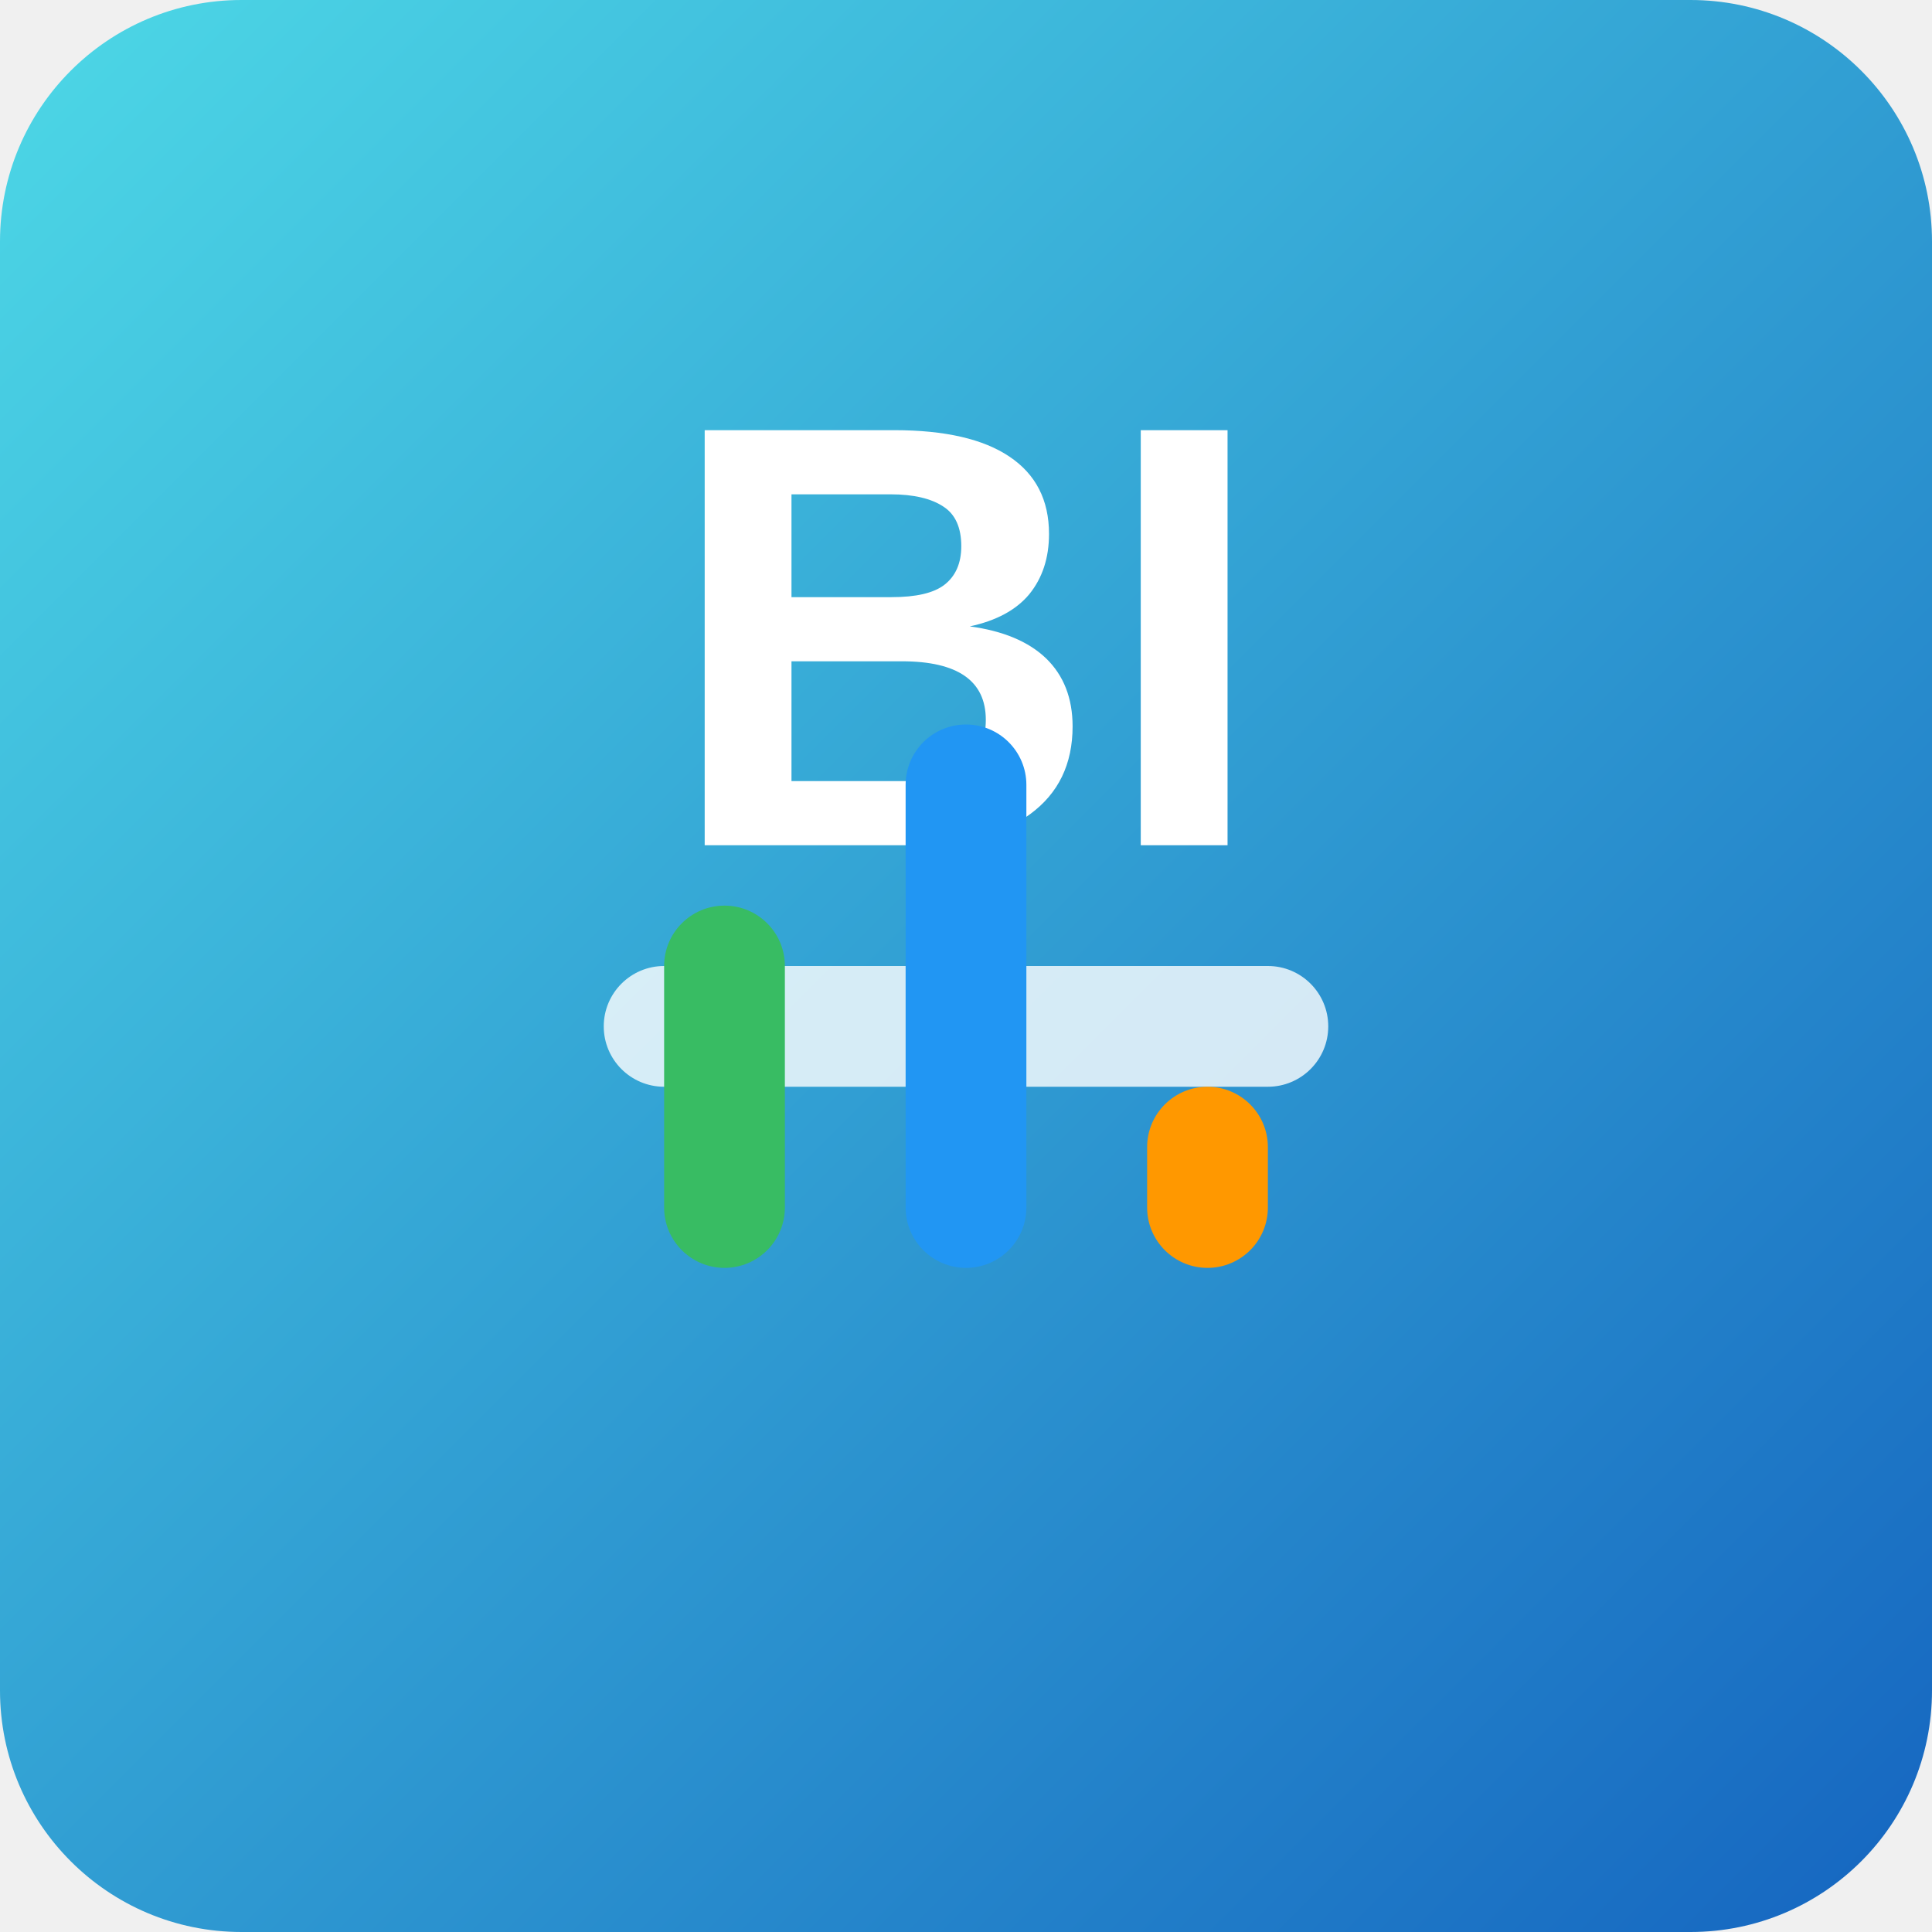
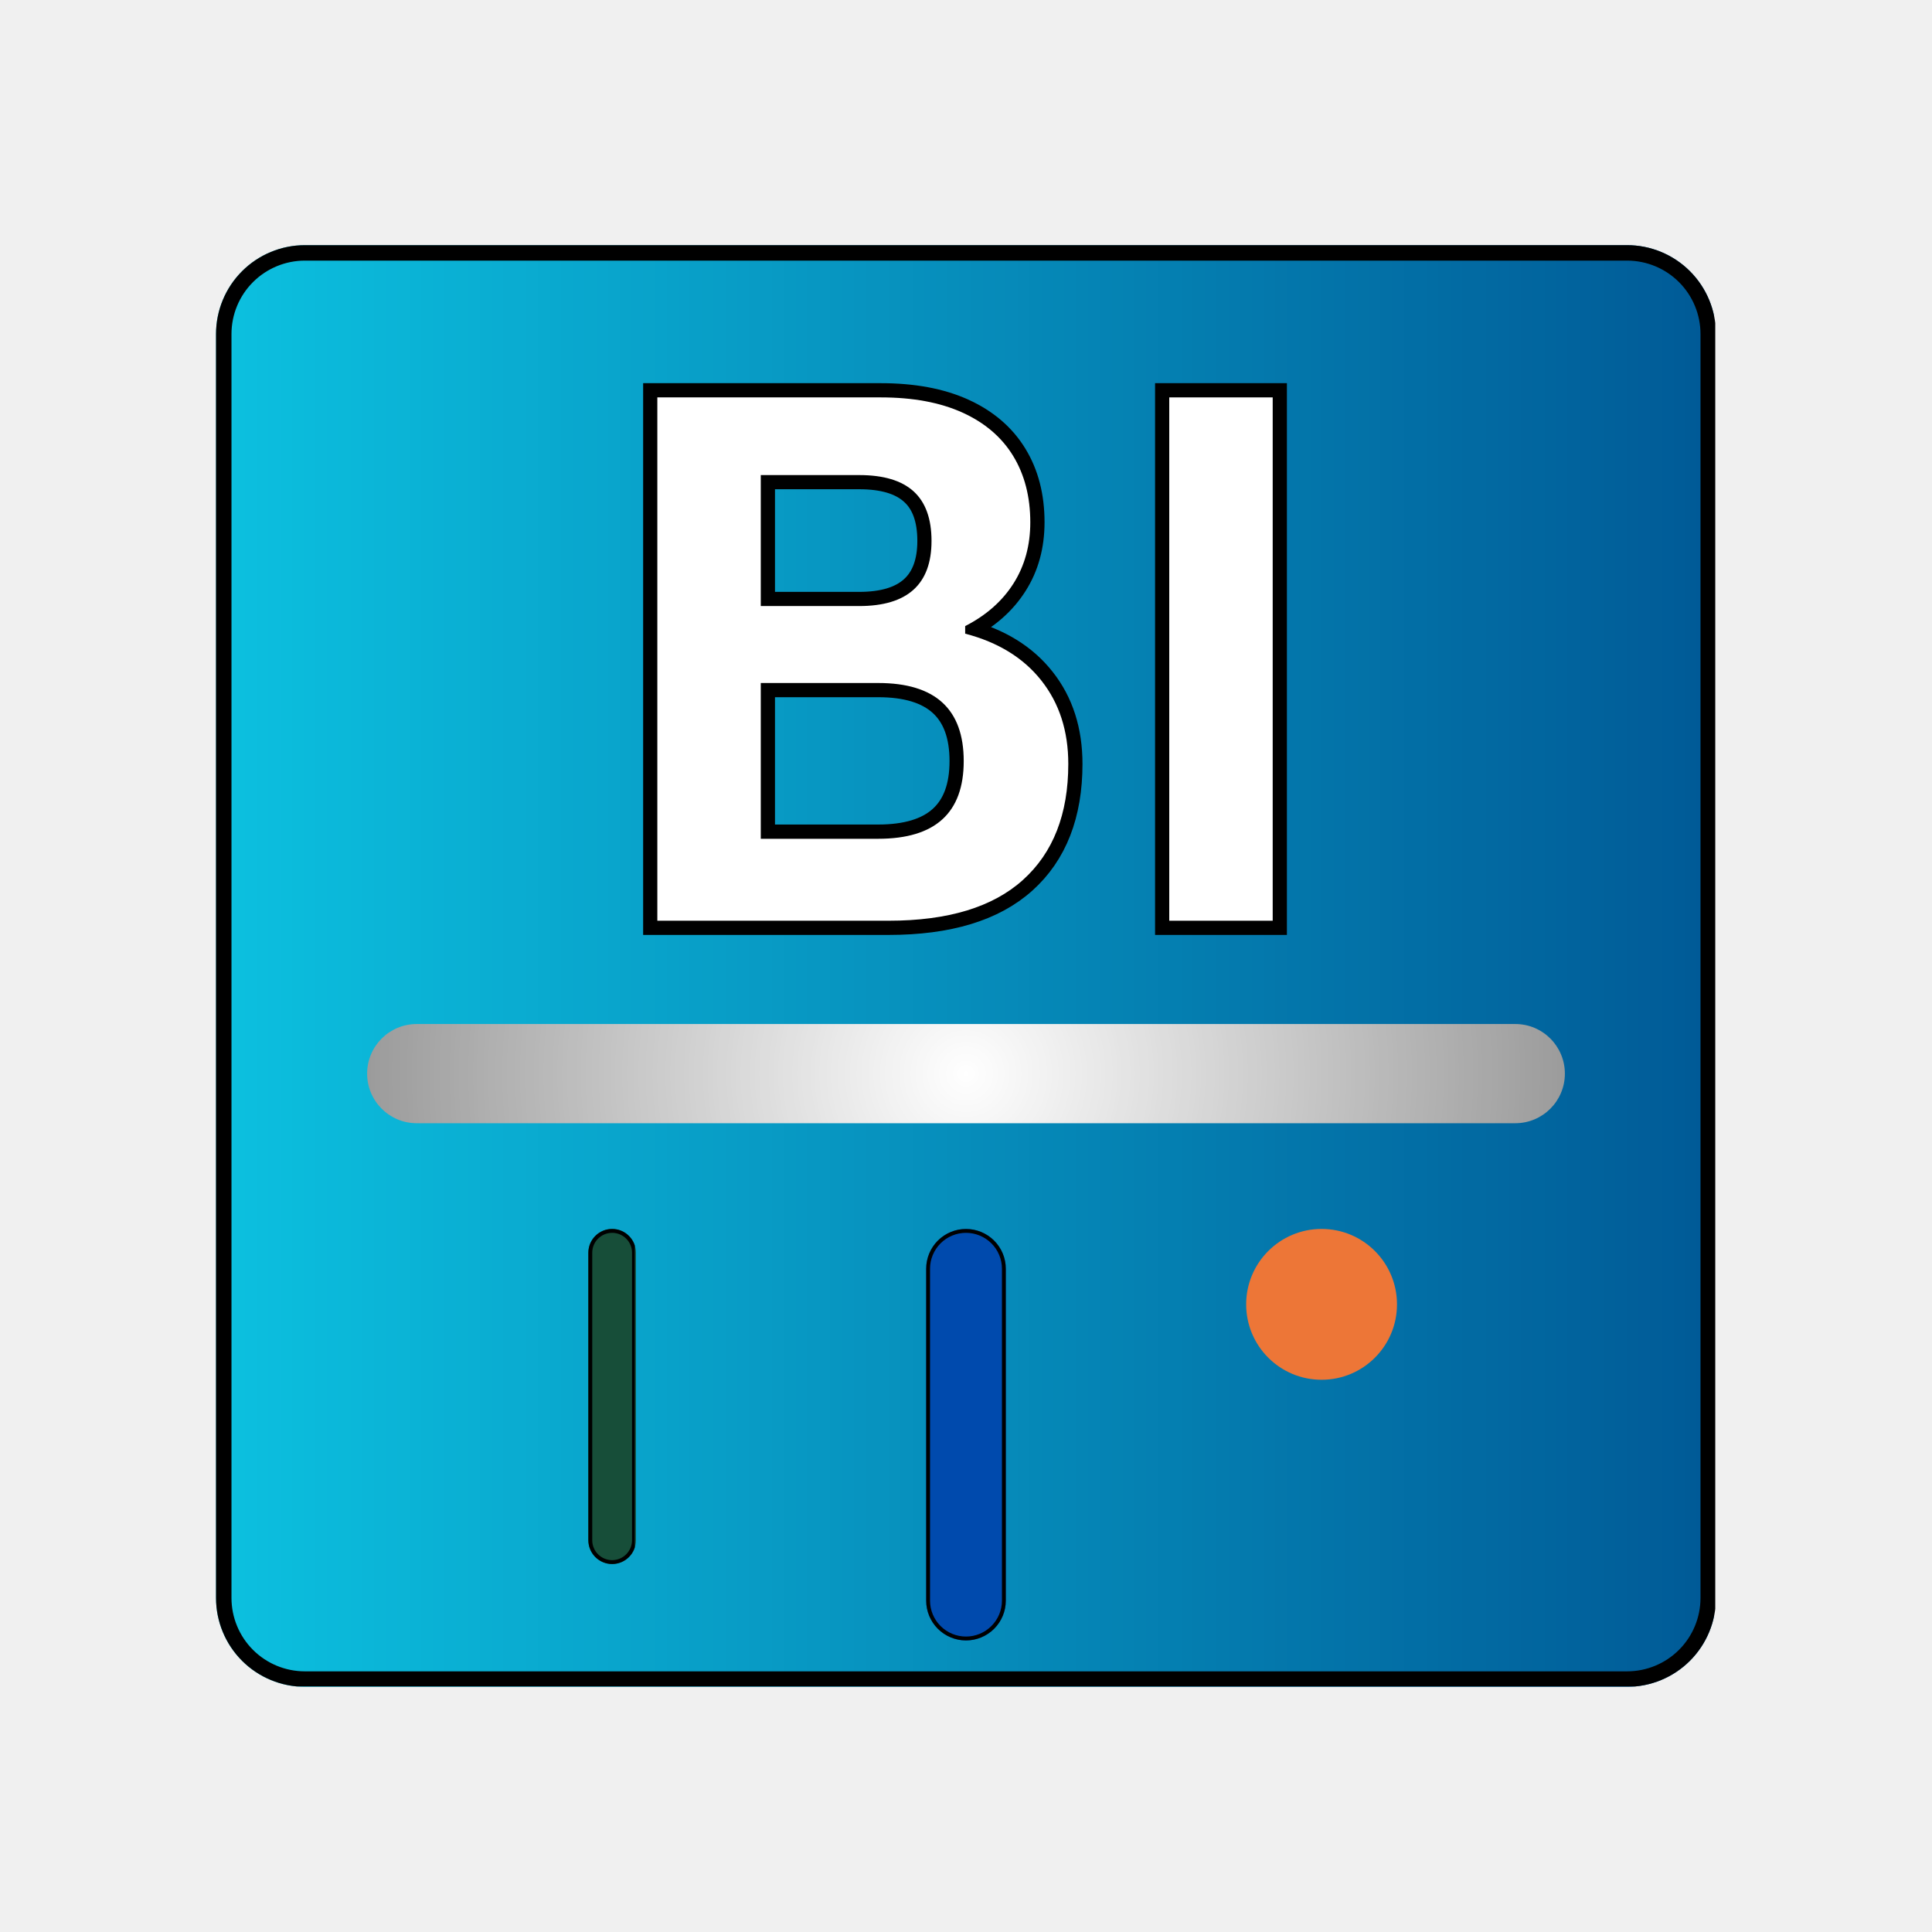
- <svg xmlns="http://www.w3.org/2000/svg" width="32" height="32" viewBox="0 0 32 32" fill="none">
-   <rect x="0" y="0" width="32" height="32" rx="4" fill="url(#gradient)" />
-   <text x="16" y="14" font-family="Arial, sans-serif" font-weight="bold" font-size="10" text-anchor="middle" fill="white">BI</text>
-   <rect x="10" y="16" width="12" height="2" rx="1" fill="white" opacity="0.8" />
-   <g transform="translate(11, 21)">
-     <rect x="0" y="-6" width="2" height="6" rx="1" fill="#38BC63" />
-     <rect x="4" y="-9" width="2" height="9" rx="1" fill="#2196F3" />
-     <rect x="8" y="-3" width="2" height="3" rx="1" fill="#FF9800" />
-   </g>
+ <svg xmlns="http://www.w3.org/2000/svg" width="500" zoomAndPan="magnify" viewBox="0 0 375 375" height="500" preserveAspectRatio="xMidYMid meet" version="1.0">
  <defs>
-     <linearGradient id="gradient" x1="0" y1="0" x2="32" y2="32" gradientUnits="userSpaceOnUse">
-       <stop offset="0%" stop-color="#4DD8E6" />
-       <stop offset="100%" stop-color="#1565C0" />
+     <g />
+     <clipPath id="5ce7d9a09d">
+       <path d="M 41.93 47.586 L 332.684 47.586 L 332.684 327.414 L 41.93 327.414 Z M 41.93 47.586 " clip-rule="nonzero" />
+     </clipPath>
+     <clipPath id="f73440135b">
+       <path d="M 59.18 47.586 L 315.82 47.586 C 320.398 47.586 324.785 49.406 328.02 52.641 C 331.254 55.875 333.07 60.262 333.07 64.836 L 333.07 310.164 C 333.07 314.738 331.254 319.125 328.02 322.359 C 324.785 325.594 320.398 327.414 315.82 327.414 L 59.18 327.414 C 54.602 327.414 50.215 325.594 46.98 322.359 C 43.746 319.125 41.93 314.738 41.93 310.164 L 41.93 64.836 C 41.93 60.262 43.746 55.875 46.98 52.641 C 50.215 49.406 54.602 47.586 59.18 47.586 Z M 59.18 47.586 " clip-rule="nonzero" />
+     </clipPath>
+     <linearGradient x1="0.006" gradientTransform="matrix(1.093067, 0, 0, 1.093067, 41.9222, 47.58743)" y1="128" x2="266.006" gradientUnits="userSpaceOnUse" y2="128" id="c7ff5181c0">
+       <stop stop-opacity="1" stop-color="rgb(4.7%, 75.299%, 87.498%)" offset="0" />
+       <stop stop-opacity="1" stop-color="rgb(4.681%, 75.14%, 87.386%)" offset="0.008" />
+       <stop stop-opacity="1" stop-color="rgb(4.645%, 74.825%, 87.163%)" offset="0.016" />
+       <stop stop-opacity="1" stop-color="rgb(4.608%, 74.51%, 86.938%)" offset="0.023" />
+       <stop stop-opacity="1" stop-color="rgb(4.57%, 74.194%, 86.714%)" offset="0.031" />
+       <stop stop-opacity="1" stop-color="rgb(4.533%, 73.88%, 86.49%)" offset="0.039" />
+       <stop stop-opacity="1" stop-color="rgb(4.497%, 73.564%, 86.267%)" offset="0.047" />
+       <stop stop-opacity="1" stop-color="rgb(4.46%, 73.25%, 86.043%)" offset="0.055" />
+       <stop stop-opacity="1" stop-color="rgb(4.424%, 72.934%, 85.818%)" offset="0.062" />
+       <stop stop-opacity="1" stop-color="rgb(4.387%, 72.618%, 85.594%)" offset="0.07" />
+       <stop stop-opacity="1" stop-color="rgb(4.35%, 72.304%, 85.371%)" offset="0.078" />
+       <stop stop-opacity="1" stop-color="rgb(4.314%, 71.988%, 85.147%)" offset="0.086" />
+       <stop stop-opacity="1" stop-color="rgb(4.277%, 71.674%, 84.923%)" offset="0.094" />
+       <stop stop-opacity="1" stop-color="rgb(4.24%, 71.358%, 84.698%)" offset="0.102" />
+       <stop stop-opacity="1" stop-color="rgb(4.204%, 71.043%, 84.476%)" offset="0.109" />
+       <stop stop-opacity="1" stop-color="rgb(4.167%, 70.728%, 84.251%)" offset="0.117" />
+       <stop stop-opacity="1" stop-color="rgb(4.131%, 70.412%, 84.027%)" offset="0.125" />
+       <stop stop-opacity="1" stop-color="rgb(4.094%, 70.097%, 83.803%)" offset="0.133" />
+       <stop stop-opacity="1" stop-color="rgb(4.057%, 69.781%, 83.58%)" offset="0.141" />
+       <stop stop-opacity="1" stop-color="rgb(4.021%, 69.467%, 83.356%)" offset="0.148" />
+       <stop stop-opacity="1" stop-color="rgb(3.984%, 69.151%, 83.131%)" offset="0.156" />
+       <stop stop-opacity="1" stop-color="rgb(3.947%, 68.837%, 82.907%)" offset="0.164" />
+       <stop stop-opacity="1" stop-color="rgb(3.911%, 68.521%, 82.684%)" offset="0.172" />
+       <stop stop-opacity="1" stop-color="rgb(3.874%, 68.205%, 82.46%)" offset="0.18" />
+       <stop stop-opacity="1" stop-color="rgb(3.838%, 67.891%, 82.236%)" offset="0.188" />
+       <stop stop-opacity="1" stop-color="rgb(3.801%, 67.575%, 82.011%)" offset="0.195" />
+       <stop stop-opacity="1" stop-color="rgb(3.764%, 67.261%, 81.789%)" offset="0.203" />
+       <stop stop-opacity="1" stop-color="rgb(3.728%, 66.945%, 81.564%)" offset="0.211" />
+       <stop stop-opacity="1" stop-color="rgb(3.691%, 66.631%, 81.34%)" offset="0.219" />
+       <stop stop-opacity="1" stop-color="rgb(3.654%, 66.315%, 81.116%)" offset="0.227" />
+       <stop stop-opacity="1" stop-color="rgb(3.618%, 65.999%, 80.893%)" offset="0.234" />
+       <stop stop-opacity="1" stop-color="rgb(3.581%, 65.685%, 80.669%)" offset="0.242" />
+       <stop stop-opacity="1" stop-color="rgb(3.545%, 65.369%, 80.444%)" offset="0.25" />
+       <stop stop-opacity="1" stop-color="rgb(3.508%, 65.054%, 80.22%)" offset="0.258" />
+       <stop stop-opacity="1" stop-color="rgb(3.471%, 64.738%, 79.997%)" offset="0.266" />
+       <stop stop-opacity="1" stop-color="rgb(3.435%, 64.424%, 79.773%)" offset="0.273" />
+       <stop stop-opacity="1" stop-color="rgb(3.397%, 64.108%, 79.549%)" offset="0.281" />
+       <stop stop-opacity="1" stop-color="rgb(3.36%, 63.792%, 79.324%)" offset="0.289" />
+       <stop stop-opacity="1" stop-color="rgb(3.323%, 63.478%, 79.102%)" offset="0.297" />
+       <stop stop-opacity="1" stop-color="rgb(3.287%, 63.162%, 78.877%)" offset="0.305" />
+       <stop stop-opacity="1" stop-color="rgb(3.25%, 62.848%, 78.653%)" offset="0.312" />
+       <stop stop-opacity="1" stop-color="rgb(3.214%, 62.532%, 78.429%)" offset="0.32" />
+       <stop stop-opacity="1" stop-color="rgb(3.177%, 62.218%, 78.206%)" offset="0.328" />
+       <stop stop-opacity="1" stop-color="rgb(3.14%, 61.902%, 77.982%)" offset="0.336" />
+       <stop stop-opacity="1" stop-color="rgb(3.104%, 61.586%, 77.757%)" offset="0.344" />
+       <stop stop-opacity="1" stop-color="rgb(3.067%, 61.272%, 77.533%)" offset="0.352" />
+       <stop stop-opacity="1" stop-color="rgb(3.03%, 60.956%, 77.31%)" offset="0.359" />
+       <stop stop-opacity="1" stop-color="rgb(2.994%, 60.641%, 77.086%)" offset="0.367" />
+       <stop stop-opacity="1" stop-color="rgb(2.957%, 60.326%, 76.862%)" offset="0.375" />
+       <stop stop-opacity="1" stop-color="rgb(2.921%, 60.011%, 76.637%)" offset="0.383" />
+       <stop stop-opacity="1" stop-color="rgb(2.884%, 59.695%, 76.414%)" offset="0.391" />
+       <stop stop-opacity="1" stop-color="rgb(2.847%, 59.38%, 76.19%)" offset="0.398" />
+       <stop stop-opacity="1" stop-color="rgb(2.811%, 59.065%, 75.966%)" offset="0.406" />
+       <stop stop-opacity="1" stop-color="rgb(2.774%, 58.749%, 75.742%)" offset="0.414" />
+       <stop stop-opacity="1" stop-color="rgb(2.737%, 58.435%, 75.519%)" offset="0.422" />
+       <stop stop-opacity="1" stop-color="rgb(2.701%, 58.119%, 75.294%)" offset="0.43" />
+       <stop stop-opacity="1" stop-color="rgb(2.664%, 57.803%, 75.07%)" offset="0.438" />
+       <stop stop-opacity="1" stop-color="rgb(2.628%, 57.489%, 74.846%)" offset="0.445" />
+       <stop stop-opacity="1" stop-color="rgb(2.591%, 57.173%, 74.623%)" offset="0.453" />
+       <stop stop-opacity="1" stop-color="rgb(2.554%, 56.859%, 74.399%)" offset="0.461" />
+       <stop stop-opacity="1" stop-color="rgb(2.518%, 56.543%, 74.174%)" offset="0.469" />
+       <stop stop-opacity="1" stop-color="rgb(2.481%, 56.229%, 73.95%)" offset="0.477" />
+       <stop stop-opacity="1" stop-color="rgb(2.444%, 55.913%, 73.727%)" offset="0.484" />
+       <stop stop-opacity="1" stop-color="rgb(2.408%, 55.597%, 73.503%)" offset="0.492" />
+       <stop stop-opacity="1" stop-color="rgb(2.371%, 55.283%, 73.279%)" offset="0.5" />
+       <stop stop-opacity="1" stop-color="rgb(2.335%, 54.967%, 73.055%)" offset="0.508" />
+       <stop stop-opacity="1" stop-color="rgb(2.298%, 54.652%, 72.832%)" offset="0.516" />
+       <stop stop-opacity="1" stop-color="rgb(2.26%, 54.337%, 72.607%)" offset="0.523" />
+       <stop stop-opacity="1" stop-color="rgb(2.223%, 54.022%, 72.383%)" offset="0.531" />
+       <stop stop-opacity="1" stop-color="rgb(2.187%, 53.706%, 72.159%)" offset="0.539" />
+       <stop stop-opacity="1" stop-color="rgb(2.15%, 53.391%, 71.936%)" offset="0.547" />
+       <stop stop-opacity="1" stop-color="rgb(2.113%, 53.076%, 71.712%)" offset="0.555" />
+       <stop stop-opacity="1" stop-color="rgb(2.077%, 52.76%, 71.487%)" offset="0.562" />
+       <stop stop-opacity="1" stop-color="rgb(2.04%, 52.446%, 71.263%)" offset="0.57" />
+       <stop stop-opacity="1" stop-color="rgb(2.003%, 52.13%, 71.04%)" offset="0.578" />
+       <stop stop-opacity="1" stop-color="rgb(1.967%, 51.816%, 70.816%)" offset="0.586" />
+       <stop stop-opacity="1" stop-color="rgb(1.93%, 51.5%, 70.592%)" offset="0.594" />
+       <stop stop-opacity="1" stop-color="rgb(1.894%, 51.184%, 70.367%)" offset="0.602" />
+       <stop stop-opacity="1" stop-color="rgb(1.857%, 50.87%, 70.145%)" offset="0.609" />
+       <stop stop-opacity="1" stop-color="rgb(1.82%, 50.554%, 69.92%)" offset="0.617" />
+       <stop stop-opacity="1" stop-color="rgb(1.784%, 50.24%, 69.696%)" offset="0.625" />
+       <stop stop-opacity="1" stop-color="rgb(1.747%, 49.924%, 69.473%)" offset="0.633" />
+       <stop stop-opacity="1" stop-color="rgb(1.711%, 49.609%, 69.249%)" offset="0.641" />
+       <stop stop-opacity="1" stop-color="rgb(1.674%, 49.294%, 69.025%)" offset="0.648" />
+       <stop stop-opacity="1" stop-color="rgb(1.637%, 48.978%, 68.8%)" offset="0.656" />
+       <stop stop-opacity="1" stop-color="rgb(1.601%, 48.663%, 68.578%)" offset="0.664" />
+       <stop stop-opacity="1" stop-color="rgb(1.564%, 48.347%, 68.353%)" offset="0.672" />
+       <stop stop-opacity="1" stop-color="rgb(1.527%, 48.033%, 68.129%)" offset="0.68" />
+       <stop stop-opacity="1" stop-color="rgb(1.491%, 47.717%, 67.905%)" offset="0.688" />
+       <stop stop-opacity="1" stop-color="rgb(1.454%, 47.403%, 67.682%)" offset="0.695" />
+       <stop stop-opacity="1" stop-color="rgb(1.418%, 47.087%, 67.458%)" offset="0.703" />
+       <stop stop-opacity="1" stop-color="rgb(1.381%, 46.771%, 67.233%)" offset="0.711" />
+       <stop stop-opacity="1" stop-color="rgb(1.344%, 46.457%, 67.009%)" offset="0.719" />
+       <stop stop-opacity="1" stop-color="rgb(1.308%, 46.141%, 66.786%)" offset="0.727" />
+       <stop stop-opacity="1" stop-color="rgb(1.271%, 45.827%, 66.562%)" offset="0.734" />
+       <stop stop-opacity="1" stop-color="rgb(1.234%, 45.511%, 66.338%)" offset="0.742" />
+       <stop stop-opacity="1" stop-color="rgb(1.198%, 45.197%, 66.113%)" offset="0.75" />
+       <stop stop-opacity="1" stop-color="rgb(1.161%, 44.881%, 65.891%)" offset="0.758" />
+       <stop stop-opacity="1" stop-color="rgb(1.123%, 44.565%, 65.666%)" offset="0.766" />
+       <stop stop-opacity="1" stop-color="rgb(1.086%, 44.25%, 65.442%)" offset="0.773" />
+       <stop stop-opacity="1" stop-color="rgb(1.05%, 43.935%, 65.218%)" offset="0.781" />
+       <stop stop-opacity="1" stop-color="rgb(1.013%, 43.62%, 64.995%)" offset="0.789" />
+       <stop stop-opacity="1" stop-color="rgb(0.977%, 43.304%, 64.771%)" offset="0.797" />
+       <stop stop-opacity="1" stop-color="rgb(0.94%, 42.99%, 64.546%)" offset="0.805" />
+       <stop stop-opacity="1" stop-color="rgb(0.903%, 42.674%, 64.322%)" offset="0.812" />
+       <stop stop-opacity="1" stop-color="rgb(0.867%, 42.358%, 64.099%)" offset="0.82" />
+       <stop stop-opacity="1" stop-color="rgb(0.83%, 42.044%, 63.875%)" offset="0.828" />
+       <stop stop-opacity="1" stop-color="rgb(0.793%, 41.728%, 63.651%)" offset="0.836" />
+       <stop stop-opacity="1" stop-color="rgb(0.757%, 41.414%, 63.426%)" offset="0.844" />
+       <stop stop-opacity="1" stop-color="rgb(0.72%, 41.098%, 63.203%)" offset="0.852" />
+       <stop stop-opacity="1" stop-color="rgb(0.684%, 40.784%, 62.979%)" offset="0.859" />
+       <stop stop-opacity="1" stop-color="rgb(0.647%, 40.468%, 62.755%)" offset="0.867" />
+       <stop stop-opacity="1" stop-color="rgb(0.61%, 40.152%, 62.531%)" offset="0.875" />
+       <stop stop-opacity="1" stop-color="rgb(0.574%, 39.838%, 62.308%)" offset="0.883" />
+       <stop stop-opacity="1" stop-color="rgb(0.537%, 39.522%, 62.083%)" offset="0.891" />
+       <stop stop-opacity="1" stop-color="rgb(0.5%, 39.207%, 61.859%)" offset="0.898" />
+       <stop stop-opacity="1" stop-color="rgb(0.464%, 38.892%, 61.635%)" offset="0.906" />
+       <stop stop-opacity="1" stop-color="rgb(0.427%, 38.577%, 61.412%)" offset="0.914" />
+       <stop stop-opacity="1" stop-color="rgb(0.391%, 38.261%, 61.188%)" offset="0.922" />
+       <stop stop-opacity="1" stop-color="rgb(0.354%, 37.946%, 60.963%)" offset="0.93" />
+       <stop stop-opacity="1" stop-color="rgb(0.317%, 37.631%, 60.739%)" offset="0.938" />
+       <stop stop-opacity="1" stop-color="rgb(0.281%, 37.315%, 60.516%)" offset="0.945" />
+       <stop stop-opacity="1" stop-color="rgb(0.244%, 37.001%, 60.292%)" offset="0.953" />
+       <stop stop-opacity="1" stop-color="rgb(0.208%, 36.685%, 60.068%)" offset="0.961" />
+       <stop stop-opacity="1" stop-color="rgb(0.171%, 36.371%, 59.843%)" offset="0.969" />
+       <stop stop-opacity="1" stop-color="rgb(0.134%, 36.055%, 59.621%)" offset="0.977" />
+       <stop stop-opacity="1" stop-color="rgb(0.098%, 35.739%, 59.396%)" offset="0.984" />
+       <stop stop-opacity="1" stop-color="rgb(0.061%, 35.425%, 59.172%)" offset="0.992" />
+       <stop stop-opacity="1" stop-color="rgb(0.024%, 35.109%, 58.948%)" offset="1" />
    </linearGradient>
+     <clipPath id="56af597e34">
+       <path d="M 41.93 47.586 L 332.93 47.586 L 332.93 327.336 L 41.93 327.336 Z M 41.93 47.586 " clip-rule="nonzero" />
+     </clipPath>
+     <clipPath id="e3ad6da242">
+       <path d="M 59.18 47.586 L 315.816 47.586 C 320.395 47.586 324.781 49.406 328.016 52.641 C 331.25 55.875 333.066 60.262 333.066 64.836 L 333.066 310.156 C 333.066 314.734 331.25 319.121 328.016 322.355 C 324.781 325.59 320.395 327.406 315.816 327.406 L 59.18 327.406 C 54.605 327.406 50.215 325.59 46.98 322.355 C 43.746 319.121 41.93 314.734 41.93 310.156 L 41.93 64.836 C 41.93 60.262 43.746 55.875 46.98 52.641 C 50.215 49.406 54.605 47.586 59.18 47.586 Z M 59.18 47.586 " clip-rule="nonzero" />
+     </clipPath>
+     <clipPath id="6ee7e30be9">
+       <path d="M 71.258 198.762 L 303.742 198.762 L 303.742 218.016 L 71.258 218.016 Z M 71.258 198.762 " clip-rule="nonzero" />
+     </clipPath>
+     <clipPath id="8bafc4f871">
+       <path d="M 80.883 198.762 L 294.117 198.762 C 299.434 198.762 303.742 203.074 303.742 208.391 C 303.742 213.707 299.434 218.016 294.117 218.016 L 80.883 218.016 C 75.566 218.016 71.258 213.707 71.258 208.391 C 71.258 203.074 75.566 198.762 80.883 198.762 Z M 80.883 198.762 " clip-rule="nonzero" />
+     </clipPath>
+     <radialGradient gradientTransform="matrix(1, 0, 0, 1, 71.25605, 198.7636)" gradientUnits="userSpaceOnUse" r="116.641" cx="116.243" id="93f895ae6d" cy="9.626" fx="116.243" fy="9.626">
+       <stop stop-opacity="1" stop-color="rgb(99.846%, 99.846%, 99.846%)" offset="0" />
+       <stop stop-opacity="1" stop-color="rgb(99.615%, 99.615%, 99.615%)" offset="0.008" />
+       <stop stop-opacity="1" stop-color="rgb(99.463%, 99.463%, 99.463%)" offset="0.012" />
+       <stop stop-opacity="1" stop-color="rgb(99.31%, 99.31%, 99.31%)" offset="0.016" />
+       <stop stop-opacity="1" stop-color="rgb(99.156%, 99.156%, 99.156%)" offset="0.02" />
+       <stop stop-opacity="1" stop-color="rgb(99.004%, 99.004%, 99.004%)" offset="0.023" />
+       <stop stop-opacity="1" stop-color="rgb(98.851%, 98.851%, 98.851%)" offset="0.027" />
+       <stop stop-opacity="1" stop-color="rgb(98.697%, 98.697%, 98.697%)" offset="0.031" />
+       <stop stop-opacity="1" stop-color="rgb(98.544%, 98.544%, 98.544%)" offset="0.035" />
+       <stop stop-opacity="1" stop-color="rgb(98.392%, 98.392%, 98.392%)" offset="0.039" />
+       <stop stop-opacity="1" stop-color="rgb(98.238%, 98.238%, 98.238%)" offset="0.043" />
+       <stop stop-opacity="1" stop-color="rgb(98.085%, 98.085%, 98.085%)" offset="0.047" />
+       <stop stop-opacity="1" stop-color="rgb(97.932%, 97.932%, 97.932%)" offset="0.051" />
+       <stop stop-opacity="1" stop-color="rgb(97.778%, 97.778%, 97.778%)" offset="0.055" />
+       <stop stop-opacity="1" stop-color="rgb(97.626%, 97.626%, 97.626%)" offset="0.059" />
+       <stop stop-opacity="1" stop-color="rgb(97.473%, 97.473%, 97.473%)" offset="0.062" />
+       <stop stop-opacity="1" stop-color="rgb(97.319%, 97.319%, 97.319%)" offset="0.066" />
+       <stop stop-opacity="1" stop-color="rgb(97.166%, 97.166%, 97.166%)" offset="0.07" />
+       <stop stop-opacity="1" stop-color="rgb(97.012%, 97.012%, 97.012%)" offset="0.074" />
+       <stop stop-opacity="1" stop-color="rgb(96.86%, 96.86%, 96.86%)" offset="0.078" />
+       <stop stop-opacity="1" stop-color="rgb(96.707%, 96.707%, 96.707%)" offset="0.082" />
+       <stop stop-opacity="1" stop-color="rgb(96.553%, 96.553%, 96.553%)" offset="0.086" />
+       <stop stop-opacity="1" stop-color="rgb(96.4%, 96.4%, 96.4%)" offset="0.09" />
+       <stop stop-opacity="1" stop-color="rgb(96.248%, 96.248%, 96.248%)" offset="0.094" />
+       <stop stop-opacity="1" stop-color="rgb(96.094%, 96.094%, 96.094%)" offset="0.098" />
+       <stop stop-opacity="1" stop-color="rgb(95.941%, 95.941%, 95.941%)" offset="0.102" />
+       <stop stop-opacity="1" stop-color="rgb(95.789%, 95.789%, 95.789%)" offset="0.105" />
+       <stop stop-opacity="1" stop-color="rgb(95.634%, 95.634%, 95.634%)" offset="0.109" />
+       <stop stop-opacity="1" stop-color="rgb(95.482%, 95.482%, 95.482%)" offset="0.113" />
+       <stop stop-opacity="1" stop-color="rgb(95.329%, 95.329%, 95.329%)" offset="0.117" />
+       <stop stop-opacity="1" stop-color="rgb(95.175%, 95.175%, 95.175%)" offset="0.121" />
+       <stop stop-opacity="1" stop-color="rgb(95.023%, 95.023%, 95.023%)" offset="0.125" />
+       <stop stop-opacity="1" stop-color="rgb(94.87%, 94.87%, 94.87%)" offset="0.129" />
+       <stop stop-opacity="1" stop-color="rgb(94.716%, 94.716%, 94.716%)" offset="0.133" />
+       <stop stop-opacity="1" stop-color="rgb(94.563%, 94.563%, 94.563%)" offset="0.137" />
+       <stop stop-opacity="1" stop-color="rgb(94.409%, 94.409%, 94.409%)" offset="0.141" />
+       <stop stop-opacity="1" stop-color="rgb(94.257%, 94.257%, 94.257%)" offset="0.145" />
+       <stop stop-opacity="1" stop-color="rgb(94.104%, 94.104%, 94.104%)" offset="0.148" />
+       <stop stop-opacity="1" stop-color="rgb(93.95%, 93.95%, 93.95%)" offset="0.152" />
+       <stop stop-opacity="1" stop-color="rgb(93.797%, 93.797%, 93.797%)" offset="0.156" />
+       <stop stop-opacity="1" stop-color="rgb(93.645%, 93.645%, 93.645%)" offset="0.16" />
+       <stop stop-opacity="1" stop-color="rgb(93.491%, 93.491%, 93.491%)" offset="0.164" />
+       <stop stop-opacity="1" stop-color="rgb(93.338%, 93.338%, 93.338%)" offset="0.168" />
+       <stop stop-opacity="1" stop-color="rgb(93.185%, 93.185%, 93.185%)" offset="0.172" />
+       <stop stop-opacity="1" stop-color="rgb(93.031%, 93.031%, 93.031%)" offset="0.176" />
+       <stop stop-opacity="1" stop-color="rgb(92.879%, 92.879%, 92.879%)" offset="0.18" />
+       <stop stop-opacity="1" stop-color="rgb(92.726%, 92.726%, 92.726%)" offset="0.184" />
+       <stop stop-opacity="1" stop-color="rgb(92.572%, 92.572%, 92.572%)" offset="0.188" />
+       <stop stop-opacity="1" stop-color="rgb(92.419%, 92.419%, 92.419%)" offset="0.191" />
+       <stop stop-opacity="1" stop-color="rgb(92.267%, 92.267%, 92.267%)" offset="0.195" />
+       <stop stop-opacity="1" stop-color="rgb(92.113%, 92.113%, 92.113%)" offset="0.199" />
+       <stop stop-opacity="1" stop-color="rgb(91.96%, 91.96%, 91.96%)" offset="0.203" />
+       <stop stop-opacity="1" stop-color="rgb(91.806%, 91.806%, 91.806%)" offset="0.207" />
+       <stop stop-opacity="1" stop-color="rgb(91.653%, 91.653%, 91.653%)" offset="0.211" />
+       <stop stop-opacity="1" stop-color="rgb(91.501%, 91.501%, 91.501%)" offset="0.215" />
+       <stop stop-opacity="1" stop-color="rgb(91.347%, 91.347%, 91.347%)" offset="0.219" />
+       <stop stop-opacity="1" stop-color="rgb(91.194%, 91.194%, 91.194%)" offset="0.223" />
+       <stop stop-opacity="1" stop-color="rgb(91.042%, 91.042%, 91.042%)" offset="0.227" />
+       <stop stop-opacity="1" stop-color="rgb(90.887%, 90.887%, 90.887%)" offset="0.23" />
+       <stop stop-opacity="1" stop-color="rgb(90.735%, 90.735%, 90.735%)" offset="0.234" />
+       <stop stop-opacity="1" stop-color="rgb(90.582%, 90.582%, 90.582%)" offset="0.238" />
+       <stop stop-opacity="1" stop-color="rgb(90.428%, 90.428%, 90.428%)" offset="0.242" />
+       <stop stop-opacity="1" stop-color="rgb(90.276%, 90.276%, 90.276%)" offset="0.246" />
+       <stop stop-opacity="1" stop-color="rgb(90.123%, 90.123%, 90.123%)" offset="0.25" />
+       <stop stop-opacity="1" stop-color="rgb(89.893%, 89.893%, 89.893%)" offset="0.254" />
+       <stop stop-opacity="1" stop-color="rgb(89.586%, 89.586%, 89.586%)" offset="0.262" />
+       <stop stop-opacity="1" stop-color="rgb(89.281%, 89.281%, 89.281%)" offset="0.27" />
+       <stop stop-opacity="1" stop-color="rgb(88.974%, 88.974%, 88.974%)" offset="0.277" />
+       <stop stop-opacity="1" stop-color="rgb(88.667%, 88.667%, 88.667%)" offset="0.285" />
+       <stop stop-opacity="1" stop-color="rgb(88.361%, 88.361%, 88.361%)" offset="0.293" />
+       <stop stop-opacity="1" stop-color="rgb(88.055%, 88.055%, 88.055%)" offset="0.301" />
+       <stop stop-opacity="1" stop-color="rgb(87.749%, 87.749%, 87.749%)" offset="0.309" />
+       <stop stop-opacity="1" stop-color="rgb(87.442%, 87.442%, 87.442%)" offset="0.316" />
+       <stop stop-opacity="1" stop-color="rgb(87.137%, 87.137%, 87.137%)" offset="0.324" />
+       <stop stop-opacity="1" stop-color="rgb(86.83%, 86.83%, 86.83%)" offset="0.332" />
+       <stop stop-opacity="1" stop-color="rgb(86.523%, 86.523%, 86.523%)" offset="0.34" />
+       <stop stop-opacity="1" stop-color="rgb(86.217%, 86.217%, 86.217%)" offset="0.348" />
+       <stop stop-opacity="1" stop-color="rgb(85.912%, 85.912%, 85.912%)" offset="0.355" />
+       <stop stop-opacity="1" stop-color="rgb(85.605%, 85.605%, 85.605%)" offset="0.363" />
+       <stop stop-opacity="1" stop-color="rgb(85.298%, 85.298%, 85.298%)" offset="0.371" />
+       <stop stop-opacity="1" stop-color="rgb(84.993%, 84.993%, 84.993%)" offset="0.379" />
+       <stop stop-opacity="1" stop-color="rgb(84.686%, 84.686%, 84.686%)" offset="0.387" />
+       <stop stop-opacity="1" stop-color="rgb(84.38%, 84.38%, 84.38%)" offset="0.395" />
+       <stop stop-opacity="1" stop-color="rgb(84.074%, 84.074%, 84.074%)" offset="0.402" />
+       <stop stop-opacity="1" stop-color="rgb(83.768%, 83.768%, 83.768%)" offset="0.41" />
+       <stop stop-opacity="1" stop-color="rgb(83.461%, 83.461%, 83.461%)" offset="0.418" />
+       <stop stop-opacity="1" stop-color="rgb(83.154%, 83.154%, 83.154%)" offset="0.426" />
+       <stop stop-opacity="1" stop-color="rgb(82.849%, 82.849%, 82.849%)" offset="0.434" />
+       <stop stop-opacity="1" stop-color="rgb(82.542%, 82.542%, 82.542%)" offset="0.441" />
+       <stop stop-opacity="1" stop-color="rgb(82.236%, 82.236%, 82.236%)" offset="0.449" />
+       <stop stop-opacity="1" stop-color="rgb(81.931%, 81.931%, 81.931%)" offset="0.457" />
+       <stop stop-opacity="1" stop-color="rgb(81.624%, 81.624%, 81.624%)" offset="0.465" />
+       <stop stop-opacity="1" stop-color="rgb(81.317%, 81.317%, 81.317%)" offset="0.473" />
+       <stop stop-opacity="1" stop-color="rgb(81.012%, 81.012%, 81.012%)" offset="0.48" />
+       <stop stop-opacity="1" stop-color="rgb(80.705%, 80.705%, 80.705%)" offset="0.488" />
+       <stop stop-opacity="1" stop-color="rgb(80.399%, 80.399%, 80.399%)" offset="0.496" />
+       <stop stop-opacity="1" stop-color="rgb(80.17%, 80.17%, 80.17%)" offset="0.504" />
+       <stop stop-opacity="1" stop-color="rgb(80.016%, 80.016%, 80.016%)" offset="0.508" />
+       <stop stop-opacity="1" stop-color="rgb(79.863%, 79.863%, 79.863%)" offset="0.512" />
+       <stop stop-opacity="1" stop-color="rgb(79.71%, 79.71%, 79.71%)" offset="0.516" />
+       <stop stop-opacity="1" stop-color="rgb(79.556%, 79.556%, 79.556%)" offset="0.52" />
+       <stop stop-opacity="1" stop-color="rgb(79.404%, 79.404%, 79.404%)" offset="0.523" />
+       <stop stop-opacity="1" stop-color="rgb(79.251%, 79.251%, 79.251%)" offset="0.527" />
+       <stop stop-opacity="1" stop-color="rgb(79.097%, 79.097%, 79.097%)" offset="0.531" />
+       <stop stop-opacity="1" stop-color="rgb(78.944%, 78.944%, 78.944%)" offset="0.535" />
+       <stop stop-opacity="1" stop-color="rgb(78.792%, 78.792%, 78.792%)" offset="0.539" />
+       <stop stop-opacity="1" stop-color="rgb(78.638%, 78.638%, 78.638%)" offset="0.543" />
+       <stop stop-opacity="1" stop-color="rgb(78.485%, 78.485%, 78.485%)" offset="0.547" />
+       <stop stop-opacity="1" stop-color="rgb(78.333%, 78.333%, 78.333%)" offset="0.551" />
+       <stop stop-opacity="1" stop-color="rgb(78.178%, 78.178%, 78.178%)" offset="0.555" />
+       <stop stop-opacity="1" stop-color="rgb(78.026%, 78.026%, 78.026%)" offset="0.559" />
+       <stop stop-opacity="1" stop-color="rgb(77.872%, 77.872%, 77.872%)" offset="0.562" />
+       <stop stop-opacity="1" stop-color="rgb(77.719%, 77.719%, 77.719%)" offset="0.566" />
+       <stop stop-opacity="1" stop-color="rgb(77.567%, 77.567%, 77.567%)" offset="0.57" />
+       <stop stop-opacity="1" stop-color="rgb(77.412%, 77.412%, 77.412%)" offset="0.574" />
+       <stop stop-opacity="1" stop-color="rgb(77.26%, 77.26%, 77.26%)" offset="0.578" />
+       <stop stop-opacity="1" stop-color="rgb(77.107%, 77.107%, 77.107%)" offset="0.582" />
+       <stop stop-opacity="1" stop-color="rgb(76.953%, 76.953%, 76.953%)" offset="0.586" />
+       <stop stop-opacity="1" stop-color="rgb(76.801%, 76.801%, 76.801%)" offset="0.59" />
+       <stop stop-opacity="1" stop-color="rgb(76.648%, 76.648%, 76.648%)" offset="0.594" />
+       <stop stop-opacity="1" stop-color="rgb(76.494%, 76.494%, 76.494%)" offset="0.598" />
+       <stop stop-opacity="1" stop-color="rgb(76.341%, 76.341%, 76.341%)" offset="0.602" />
+       <stop stop-opacity="1" stop-color="rgb(76.189%, 76.189%, 76.189%)" offset="0.605" />
+       <stop stop-opacity="1" stop-color="rgb(76.035%, 76.035%, 76.035%)" offset="0.609" />
+       <stop stop-opacity="1" stop-color="rgb(75.882%, 75.882%, 75.882%)" offset="0.613" />
+       <stop stop-opacity="1" stop-color="rgb(75.729%, 75.729%, 75.729%)" offset="0.617" />
+       <stop stop-opacity="1" stop-color="rgb(75.575%, 75.575%, 75.575%)" offset="0.621" />
+       <stop stop-opacity="1" stop-color="rgb(75.423%, 75.423%, 75.423%)" offset="0.625" />
+       <stop stop-opacity="1" stop-color="rgb(75.192%, 75.192%, 75.192%)" offset="0.629" />
+       <stop stop-opacity="1" stop-color="rgb(74.886%, 74.886%, 74.886%)" offset="0.637" />
+       <stop stop-opacity="1" stop-color="rgb(74.58%, 74.58%, 74.58%)" offset="0.645" />
+       <stop stop-opacity="1" stop-color="rgb(74.274%, 74.274%, 74.274%)" offset="0.652" />
+       <stop stop-opacity="1" stop-color="rgb(73.967%, 73.967%, 73.967%)" offset="0.66" />
+       <stop stop-opacity="1" stop-color="rgb(73.662%, 73.662%, 73.662%)" offset="0.668" />
+       <stop stop-opacity="1" stop-color="rgb(73.355%, 73.355%, 73.355%)" offset="0.676" />
+       <stop stop-opacity="1" stop-color="rgb(73.048%, 73.048%, 73.048%)" offset="0.684" />
+       <stop stop-opacity="1" stop-color="rgb(72.742%, 72.742%, 72.742%)" offset="0.691" />
+       <stop stop-opacity="1" stop-color="rgb(72.437%, 72.437%, 72.437%)" offset="0.699" />
+       <stop stop-opacity="1" stop-color="rgb(72.13%, 72.13%, 72.13%)" offset="0.707" />
+       <stop stop-opacity="1" stop-color="rgb(71.823%, 71.823%, 71.823%)" offset="0.715" />
+       <stop stop-opacity="1" stop-color="rgb(71.518%, 71.518%, 71.518%)" offset="0.723" />
+       <stop stop-opacity="1" stop-color="rgb(71.211%, 71.211%, 71.211%)" offset="0.73" />
+       <stop stop-opacity="1" stop-color="rgb(70.905%, 70.905%, 70.905%)" offset="0.738" />
+       <stop stop-opacity="1" stop-color="rgb(70.599%, 70.599%, 70.599%)" offset="0.746" />
+       <stop stop-opacity="1" stop-color="rgb(70.369%, 70.369%, 70.369%)" offset="0.754" />
+       <stop stop-opacity="1" stop-color="rgb(70.216%, 70.216%, 70.216%)" offset="0.758" />
+       <stop stop-opacity="1" stop-color="rgb(70.064%, 70.064%, 70.064%)" offset="0.762" />
+       <stop stop-opacity="1" stop-color="rgb(69.91%, 69.91%, 69.91%)" offset="0.766" />
+       <stop stop-opacity="1" stop-color="rgb(69.757%, 69.757%, 69.757%)" offset="0.77" />
+       <stop stop-opacity="1" stop-color="rgb(69.603%, 69.603%, 69.603%)" offset="0.773" />
+       <stop stop-opacity="1" stop-color="rgb(69.45%, 69.45%, 69.45%)" offset="0.777" />
+       <stop stop-opacity="1" stop-color="rgb(69.298%, 69.298%, 69.298%)" offset="0.781" />
+       <stop stop-opacity="1" stop-color="rgb(69.144%, 69.144%, 69.144%)" offset="0.785" />
+       <stop stop-opacity="1" stop-color="rgb(68.991%, 68.991%, 68.991%)" offset="0.789" />
+       <stop stop-opacity="1" stop-color="rgb(68.839%, 68.839%, 68.839%)" offset="0.793" />
+       <stop stop-opacity="1" stop-color="rgb(68.684%, 68.684%, 68.684%)" offset="0.797" />
+       <stop stop-opacity="1" stop-color="rgb(68.532%, 68.532%, 68.532%)" offset="0.801" />
+       <stop stop-opacity="1" stop-color="rgb(68.379%, 68.379%, 68.379%)" offset="0.805" />
+       <stop stop-opacity="1" stop-color="rgb(68.225%, 68.225%, 68.225%)" offset="0.809" />
+       <stop stop-opacity="1" stop-color="rgb(68.073%, 68.073%, 68.073%)" offset="0.812" />
+       <stop stop-opacity="1" stop-color="rgb(67.842%, 67.842%, 67.842%)" offset="0.816" />
+       <stop stop-opacity="1" stop-color="rgb(67.537%, 67.537%, 67.537%)" offset="0.824" />
+       <stop stop-opacity="1" stop-color="rgb(67.23%, 67.23%, 67.23%)" offset="0.832" />
+       <stop stop-opacity="1" stop-color="rgb(66.924%, 66.924%, 66.924%)" offset="0.84" />
+       <stop stop-opacity="1" stop-color="rgb(66.617%, 66.617%, 66.617%)" offset="0.848" />
+       <stop stop-opacity="1" stop-color="rgb(66.312%, 66.312%, 66.312%)" offset="0.855" />
+       <stop stop-opacity="1" stop-color="rgb(66.005%, 66.005%, 66.005%)" offset="0.863" />
+       <stop stop-opacity="1" stop-color="rgb(65.698%, 65.698%, 65.698%)" offset="0.871" />
+       <stop stop-opacity="1" stop-color="rgb(65.469%, 65.469%, 65.469%)" offset="0.879" />
+       <stop stop-opacity="1" stop-color="rgb(65.317%, 65.317%, 65.317%)" offset="0.883" />
+       <stop stop-opacity="1" stop-color="rgb(65.163%, 65.163%, 65.163%)" offset="0.887" />
+       <stop stop-opacity="1" stop-color="rgb(65.01%, 65.01%, 65.01%)" offset="0.891" />
+       <stop stop-opacity="1" stop-color="rgb(64.857%, 64.857%, 64.857%)" offset="0.895" />
+       <stop stop-opacity="1" stop-color="rgb(64.703%, 64.703%, 64.703%)" offset="0.898" />
+       <stop stop-opacity="1" stop-color="rgb(64.551%, 64.551%, 64.551%)" offset="0.902" />
+       <stop stop-opacity="1" stop-color="rgb(64.397%, 64.397%, 64.397%)" offset="0.906" />
+       <stop stop-opacity="1" stop-color="rgb(64.168%, 64.168%, 64.168%)" offset="0.91" />
+       <stop stop-opacity="1" stop-color="rgb(63.861%, 63.861%, 63.861%)" offset="0.918" />
+       <stop stop-opacity="1" stop-color="rgb(63.554%, 63.554%, 63.554%)" offset="0.926" />
+       <stop stop-opacity="1" stop-color="rgb(63.249%, 63.249%, 63.249%)" offset="0.934" />
+       <stop stop-opacity="1" stop-color="rgb(63.019%, 63.019%, 63.019%)" offset="0.941" />
+       <stop stop-opacity="1" stop-color="rgb(62.866%, 62.866%, 62.866%)" offset="0.945" />
+       <stop stop-opacity="1" stop-color="rgb(62.714%, 62.714%, 62.714%)" offset="0.949" />
+       <stop stop-opacity="1" stop-color="rgb(62.56%, 62.56%, 62.56%)" offset="0.953" />
+       <stop stop-opacity="1" stop-color="rgb(62.331%, 62.331%, 62.331%)" offset="0.957" />
+       <stop stop-opacity="1" stop-color="rgb(62.024%, 62.024%, 62.024%)" offset="0.965" />
+       <stop stop-opacity="1" stop-color="rgb(61.795%, 61.795%, 61.795%)" offset="0.973" />
+       <stop stop-opacity="1" stop-color="rgb(61.641%, 61.641%, 61.641%)" offset="0.977" />
+       <stop stop-opacity="1" stop-color="rgb(61.411%, 61.411%, 61.411%)" offset="0.98" />
+       <stop stop-opacity="1" stop-color="rgb(61.182%, 61.182%, 61.182%)" offset="0.988" />
+       <stop stop-opacity="1" stop-color="rgb(60.951%, 60.951%, 60.951%)" offset="0.992" />
+       <stop stop-opacity="1" stop-color="rgb(60.799%, 60.799%, 60.799%)" offset="1" />
+     </radialGradient>
+     <clipPath id="9a5e83e169">
+       <path d="M 114.203 238.535 L 123.43 238.535 L 123.43 303.609 L 114.203 303.609 Z M 114.203 238.535 " clip-rule="nonzero" />
+     </clipPath>
+     <clipPath id="44ce4714d3">
+       <path d="M 118.816 238.535 C 121.363 238.535 123.43 240.602 123.43 243.148 L 123.43 298.965 C 123.43 301.512 121.363 303.578 118.816 303.578 C 116.27 303.578 114.203 301.512 114.203 298.965 L 114.203 243.148 C 114.203 240.602 116.27 238.535 118.816 238.535 Z M 118.816 238.535 " clip-rule="nonzero" />
+     </clipPath>
+     <clipPath id="a70a347c47">
+       <path d="M 114.203 238.543 L 123.203 238.543 L 123.203 303.785 L 114.203 303.785 Z M 114.203 238.543 " clip-rule="nonzero" />
+     </clipPath>
+     <clipPath id="bdab8b367b">
+       <path d="M 118.816 238.543 C 121.363 238.543 123.426 240.605 123.426 243.152 L 123.426 298.957 C 123.426 301.504 121.363 303.57 118.816 303.57 C 116.27 303.57 114.203 301.504 114.203 298.957 L 114.203 243.152 C 114.203 240.605 116.27 238.543 118.816 238.543 Z M 118.816 238.543 " clip-rule="nonzero" />
+     </clipPath>
+     <clipPath id="4c11cff19f">
+       <path d="M 179.77 238.535 L 195.23 238.535 L 195.23 318.438 L 179.77 318.438 Z M 179.77 238.535 " clip-rule="nonzero" />
+     </clipPath>
+     <clipPath id="2ca4bc3345">
+       <path d="M 187.5 238.535 C 189.551 238.535 191.516 239.352 192.965 240.801 C 194.418 242.25 195.23 244.215 195.23 246.266 L 195.23 310.691 C 195.23 312.742 194.418 314.707 192.965 316.156 C 191.516 317.605 189.551 318.422 187.5 318.422 C 185.449 318.422 183.484 317.605 182.035 316.156 C 180.582 314.707 179.77 312.742 179.77 310.691 L 179.77 246.266 C 179.77 244.215 180.582 242.25 182.035 240.801 C 183.484 239.352 185.449 238.535 187.5 238.535 Z M 187.5 238.535 " clip-rule="nonzero" />
+     </clipPath>
+     <clipPath id="40c9e94993">
+       <path d="M 179.77 238.543 L 195.52 238.543 L 195.52 318.785 L 179.77 318.785 Z M 179.77 238.543 " clip-rule="nonzero" />
+     </clipPath>
+     <clipPath id="198673bca6">
+       <path d="M 187.496 238.543 C 189.547 238.543 191.512 239.355 192.961 240.805 C 194.414 242.254 195.227 244.223 195.227 246.27 L 195.227 310.676 C 195.227 312.727 194.414 314.691 192.961 316.141 C 191.512 317.59 189.547 318.406 187.496 318.406 C 185.449 318.406 183.484 317.59 182.031 316.141 C 180.582 314.691 179.77 312.727 179.77 310.676 L 179.77 246.27 C 179.77 244.223 180.582 242.254 182.031 240.805 C 183.484 239.355 185.449 238.543 187.496 238.543 Z M 187.496 238.543 " clip-rule="nonzero" />
+     </clipPath>
+     <clipPath id="3e4e9a8d85">
+       <path d="M 241.879 238.535 L 271.156 238.535 L 271.156 267.812 L 241.879 267.812 Z M 241.879 238.535 " clip-rule="nonzero" />
+     </clipPath>
+     <clipPath id="15edc2d910">
+       <path d="M 256.52 238.535 C 248.434 238.535 241.879 245.09 241.879 253.176 C 241.879 261.262 248.434 267.812 256.52 267.812 C 264.602 267.812 271.156 261.262 271.156 253.176 C 271.156 245.09 264.602 238.535 256.52 238.535 Z M 256.52 238.535 " clip-rule="nonzero" />
+     </clipPath>
  </defs>
+   <g clip-path="url(#5ce7d9a09d)">
+     <g clip-path="url(#f73440135b)">
+       <path fill="url(#c7ff5181c0)" d="M 41.93 47.586 L 41.93 327.414 L 332.684 327.414 L 332.684 47.586 Z M 41.93 47.586 " fill-rule="nonzero" />
+     </g>
+   </g>
+   <g clip-path="url(#56af597e34)">
+     <g clip-path="url(#e3ad6da242)">
+       <path stroke-linecap="butt" transform="matrix(0.75, 0, 0, 0.75, 41.92952, 47.58743)" fill="none" stroke-linejoin="miter" d="M 23 -0.002 L 365.183 -0.002 C 371.287 -0.002 377.136 2.425 381.448 6.738 C 385.761 11.05 388.183 16.899 388.183 22.998 L 388.183 350.092 C 388.183 356.196 385.761 362.045 381.448 366.357 C 377.136 370.67 371.287 373.092 365.183 373.092 L 23 373.092 C 16.901 373.092 11.047 370.67 6.735 366.357 C 2.422 362.045 0 356.196 0 350.092 L 0 22.998 C 0 16.899 2.422 11.05 6.735 6.738 C 11.047 2.425 16.901 -0.002 23 -0.002 Z M 23 -0.002 " stroke="#000000" stroke-width="8" stroke-opacity="1" stroke-miterlimit="4" />
+     </g>
+   </g>
+   <g clip-path="url(#6ee7e30be9)">
+     <g clip-path="url(#8bafc4f871)">
+       <path fill="url(#93f895ae6d)" d="M 71.258 198.762 L 71.258 218.016 L 303.742 218.016 L 303.742 198.762 Z M 71.258 198.762 " fill-rule="nonzero" />
+     </g>
+   </g>
+   <g clip-path="url(#9a5e83e169)">
+     <g clip-path="url(#44ce4714d3)">
+       <path fill="#174e39" d="M 114.203 238.535 L 123.43 238.535 L 123.43 303.574 L 114.203 303.574 Z M 114.203 238.535 " fill-opacity="1" fill-rule="nonzero" />
+     </g>
+   </g>
+   <g clip-path="url(#a70a347c47)">
+     <g clip-path="url(#bdab8b367b)">
+       <path stroke-linecap="butt" transform="matrix(0.75, 0, 0, 0.75, 114.2045, 238.5417)" fill="none" stroke-linejoin="miter" d="M 6.149 0.002 C 9.545 0.002 12.295 2.752 12.295 6.148 L 12.295 80.554 C 12.295 83.95 9.545 86.705 6.149 86.705 C 2.753 86.705 -0.002 83.95 -0.002 80.554 L -0.002 6.148 C -0.002 2.752 2.753 0.002 6.149 0.002 Z M 6.149 0.002 " stroke="#000000" stroke-width="2" stroke-opacity="1" stroke-miterlimit="4" />
+     </g>
+   </g>
+   <g clip-path="url(#4c11cff19f)">
+     <g clip-path="url(#2ca4bc3345)">
+       <path fill="#004aad" d="M 179.77 238.535 L 195.23 238.535 L 195.23 318.438 L 179.77 318.438 Z M 179.77 238.535 " fill-opacity="1" fill-rule="nonzero" />
+     </g>
+   </g>
+   <g clip-path="url(#40c9e94993)">
+     <g clip-path="url(#198673bca6)">
+       <path stroke-linecap="butt" transform="matrix(0.75, 0, 0, 0.75, 179.7694, 238.5425)" fill="none" stroke-linejoin="miter" d="M 10.302 0.001 C 13.037 0.001 15.656 1.084 17.589 3.016 C 19.526 4.949 20.61 7.574 20.61 10.303 L 20.61 96.178 C 20.61 98.912 19.526 101.532 17.589 103.464 C 15.656 105.396 13.037 106.485 10.302 106.485 C 7.573 106.485 4.948 105.396 3.016 103.464 C 1.083 101.532 0 98.912 0 96.178 L 0 10.303 C 0 7.574 1.083 4.949 3.016 3.016 C 4.948 1.084 7.573 0.001 10.302 0.001 Z M 10.302 0.001 " stroke="#000000" stroke-width="2" stroke-opacity="1" stroke-miterlimit="4" />
+     </g>
+   </g>
+   <g clip-path="url(#3e4e9a8d85)">
+     <g clip-path="url(#15edc2d910)">
+       <path fill="#ed7637" d="M 241.879 238.535 L 271.156 238.535 L 271.156 267.812 L 241.879 267.812 Z M 241.879 238.535 " fill-opacity="1" fill-rule="nonzero" />
+     </g>
+   </g>
+   <path stroke-linecap="butt" transform="matrix(11.85865, 0, 0, 11.85865, 73.62144, 36.40821)" fill="none" stroke-linejoin="miter" d="M 4.551 12 L 4.551 3.434 L 8.207 3.434 C 8.734 3.434 9.181 3.517 9.546 3.683 C 9.911 3.849 10.187 4.085 10.375 4.392 C 10.563 4.698 10.656 5.06 10.656 5.478 C 10.656 5.858 10.565 6.191 10.381 6.48 C 10.197 6.77 9.934 7.002 9.59 7.178 L 9.59 7.301 C 10.129 7.441 10.545 7.697 10.838 8.069 C 11.131 8.439 11.277 8.895 11.277 9.434 C 11.277 10.254 11.03 10.887 10.536 11.332 C 10.042 11.777 9.309 12 8.336 12 Z M 7.856 6.85 C 8.644 6.85 9.039 6.494 9.039 5.783 C 9.039 5.42 8.942 5.149 8.746 4.972 C 8.551 4.794 8.254 4.705 7.856 4.705 L 6.244 4.705 L 6.244 6.85 Z M 8.166 10.658 C 9.1 10.658 9.566 10.234 9.566 9.387 C 9.566 8.535 9.1 8.109 8.166 8.109 L 6.244 8.109 L 6.244 10.658 Z M 14.623 12 L 12.93 12 L 12.93 3.434 L 14.623 3.434 Z M 14.623 12 " stroke="#000000" stroke-width="0.465" stroke-opacity="1" stroke-miterlimit="4" />
+   <g fill="#ffffff" fill-opacity="1">
+     <g transform="translate(114.3855, 178.712)">
+       <g>
+         <path d="M 13.203 0 L 13.203 -101.578 L 56.562 -101.578 C 62.812 -101.578 68.102 -100.594 72.438 -98.625 C 76.77 -96.656 80.047 -93.852 82.266 -90.219 C 84.484 -86.582 85.594 -82.285 85.594 -77.328 C 85.594 -72.836 84.504 -68.879 82.328 -65.453 C 80.148 -62.023 77.023 -59.27 72.953 -57.188 L 72.953 -55.719 C 79.348 -54.051 84.281 -51.016 87.75 -46.609 C 91.227 -42.211 92.969 -36.82 92.969 -30.438 C 92.969 -20.707 90.035 -13.203 84.172 -7.922 C 78.316 -2.641 69.625 0 58.094 0 Z M 52.391 -61.078 C 61.742 -61.078 66.422 -65.289 66.422 -73.719 C 66.422 -78.031 65.258 -81.238 62.938 -83.344 C 60.625 -85.445 57.109 -86.5 52.391 -86.5 L 33.281 -86.5 L 33.281 -61.078 Z M 56.078 -15.906 C 67.141 -15.906 72.672 -20.93 72.672 -30.984 C 72.672 -41.086 67.141 -46.141 56.078 -46.141 L 33.281 -46.141 L 33.281 -15.906 Z M 56.078 -15.906 " />
+       </g>
+     </g>
+     <g transform="translate(213.748, 178.712)">
+       <g>
+         <path d="M 33.281 0 L 13.203 0 L 13.203 -101.578 L 33.281 -101.578 Z M 33.281 0 " />
+       </g>
+     </g>
+   </g>
</svg>
